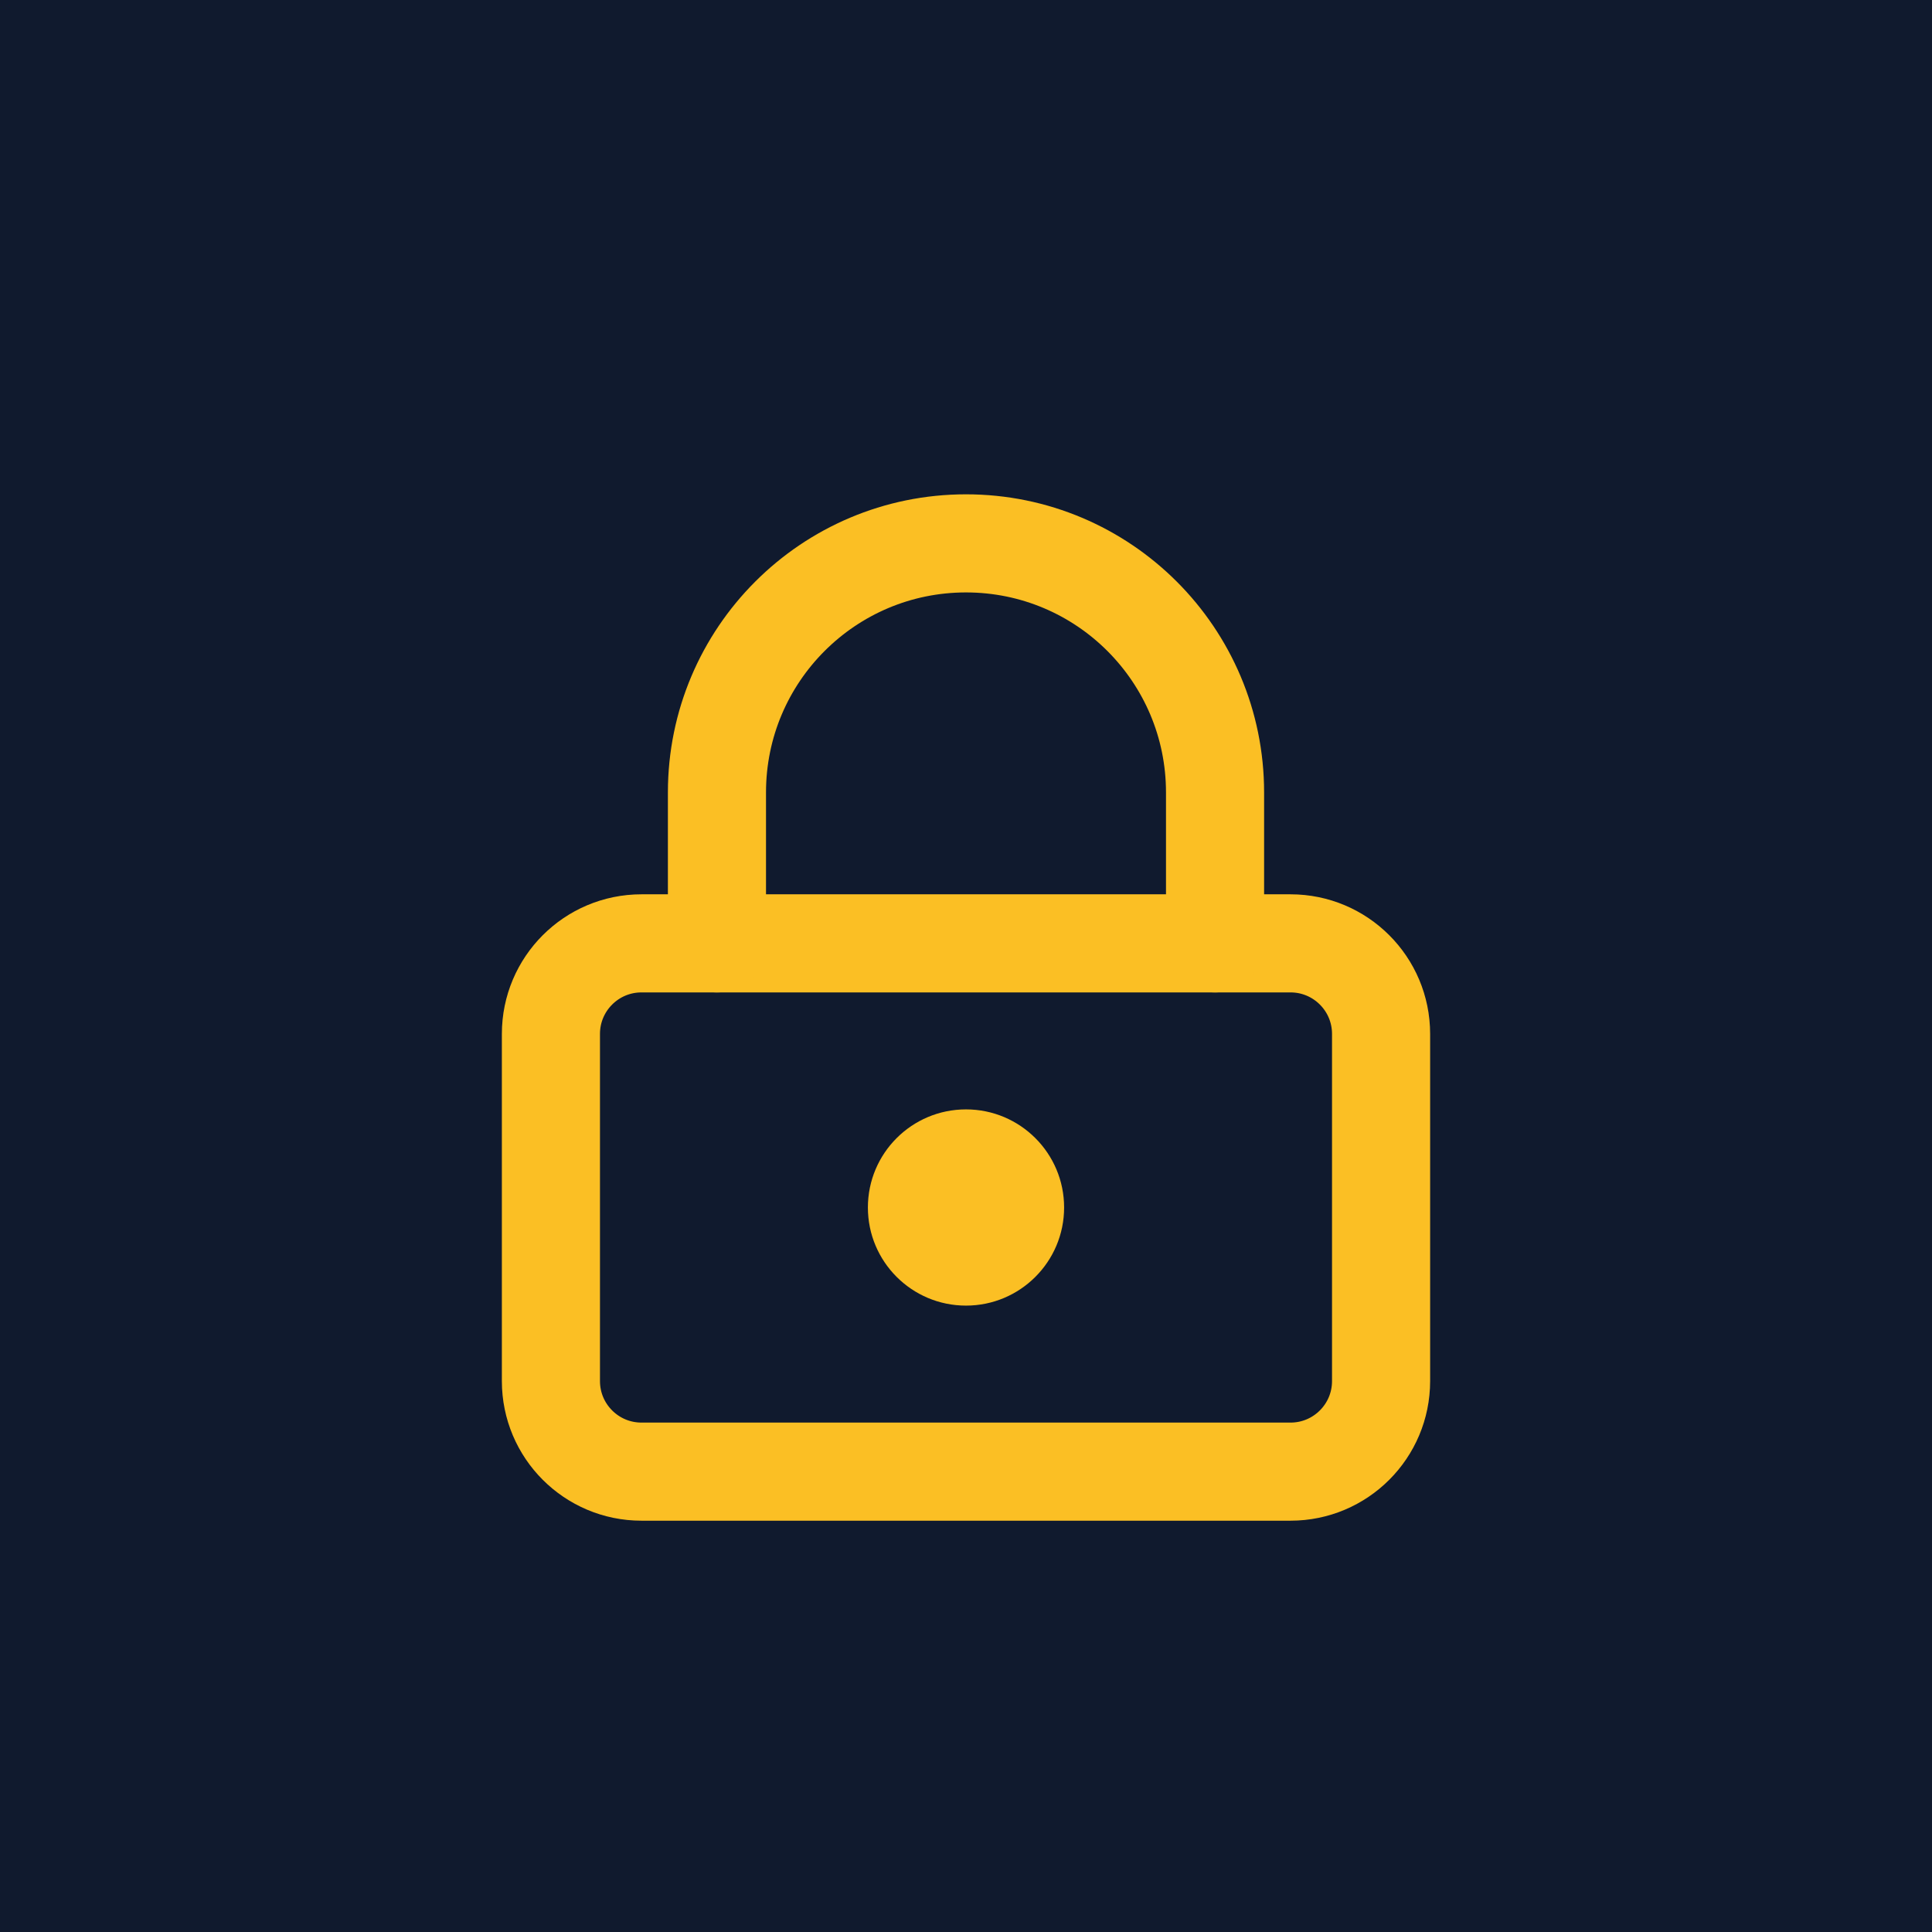
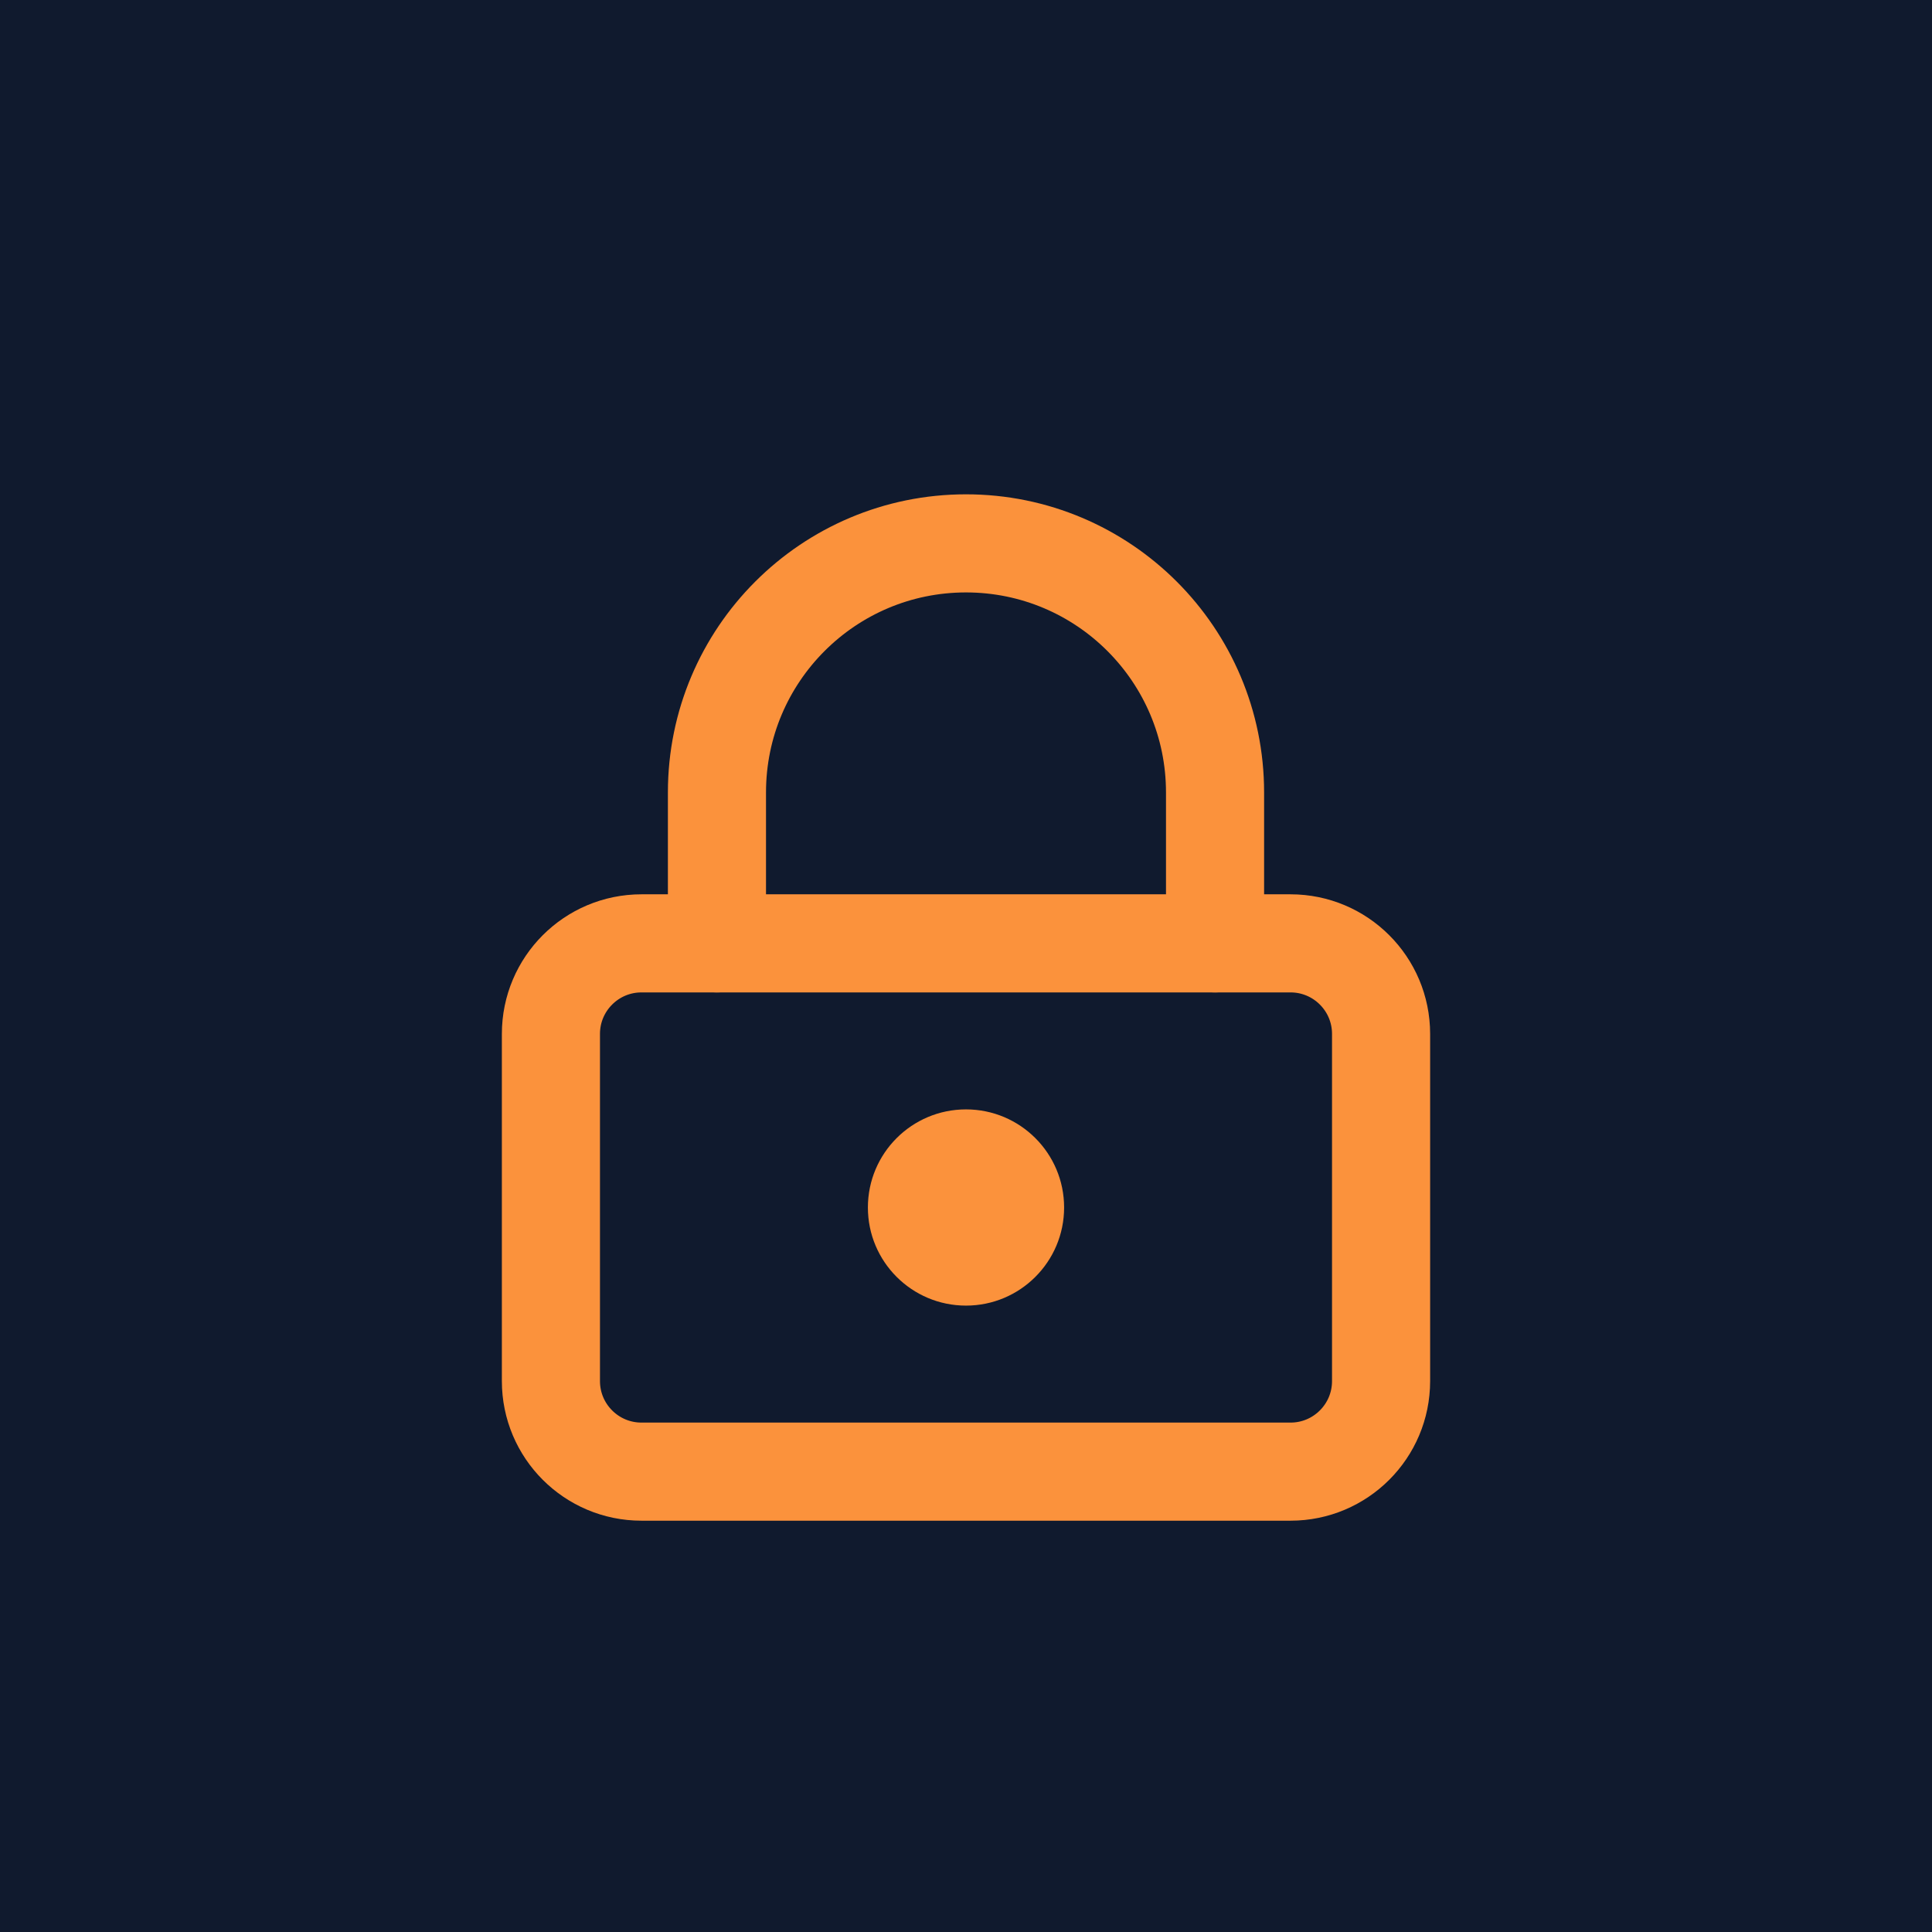
<svg xmlns="http://www.w3.org/2000/svg" viewBox="0 0 512 512" width="512" height="512" role="img" aria-label="Brian Noel Hub">
  <rect width="512" height="512" fill="#101a2e" />
-   <g fill="none" stroke="#fbbf24" stroke-width="26" stroke-linecap="round">
+   <g fill="none" stroke="#fb923c" stroke-width="26" stroke-linecap="round">
    <rect x="146" y="250" width="220" height="140" rx="24" />
    <path d="M190 250v-40a66 66 0 0 1 132 0v40" />
  </g>
-   <circle cx="256" cy="320" r="26" fill="#fbbf24" />
+   <circle cx="256" cy="320" r="26" fill="#fb923c" />
</svg>
